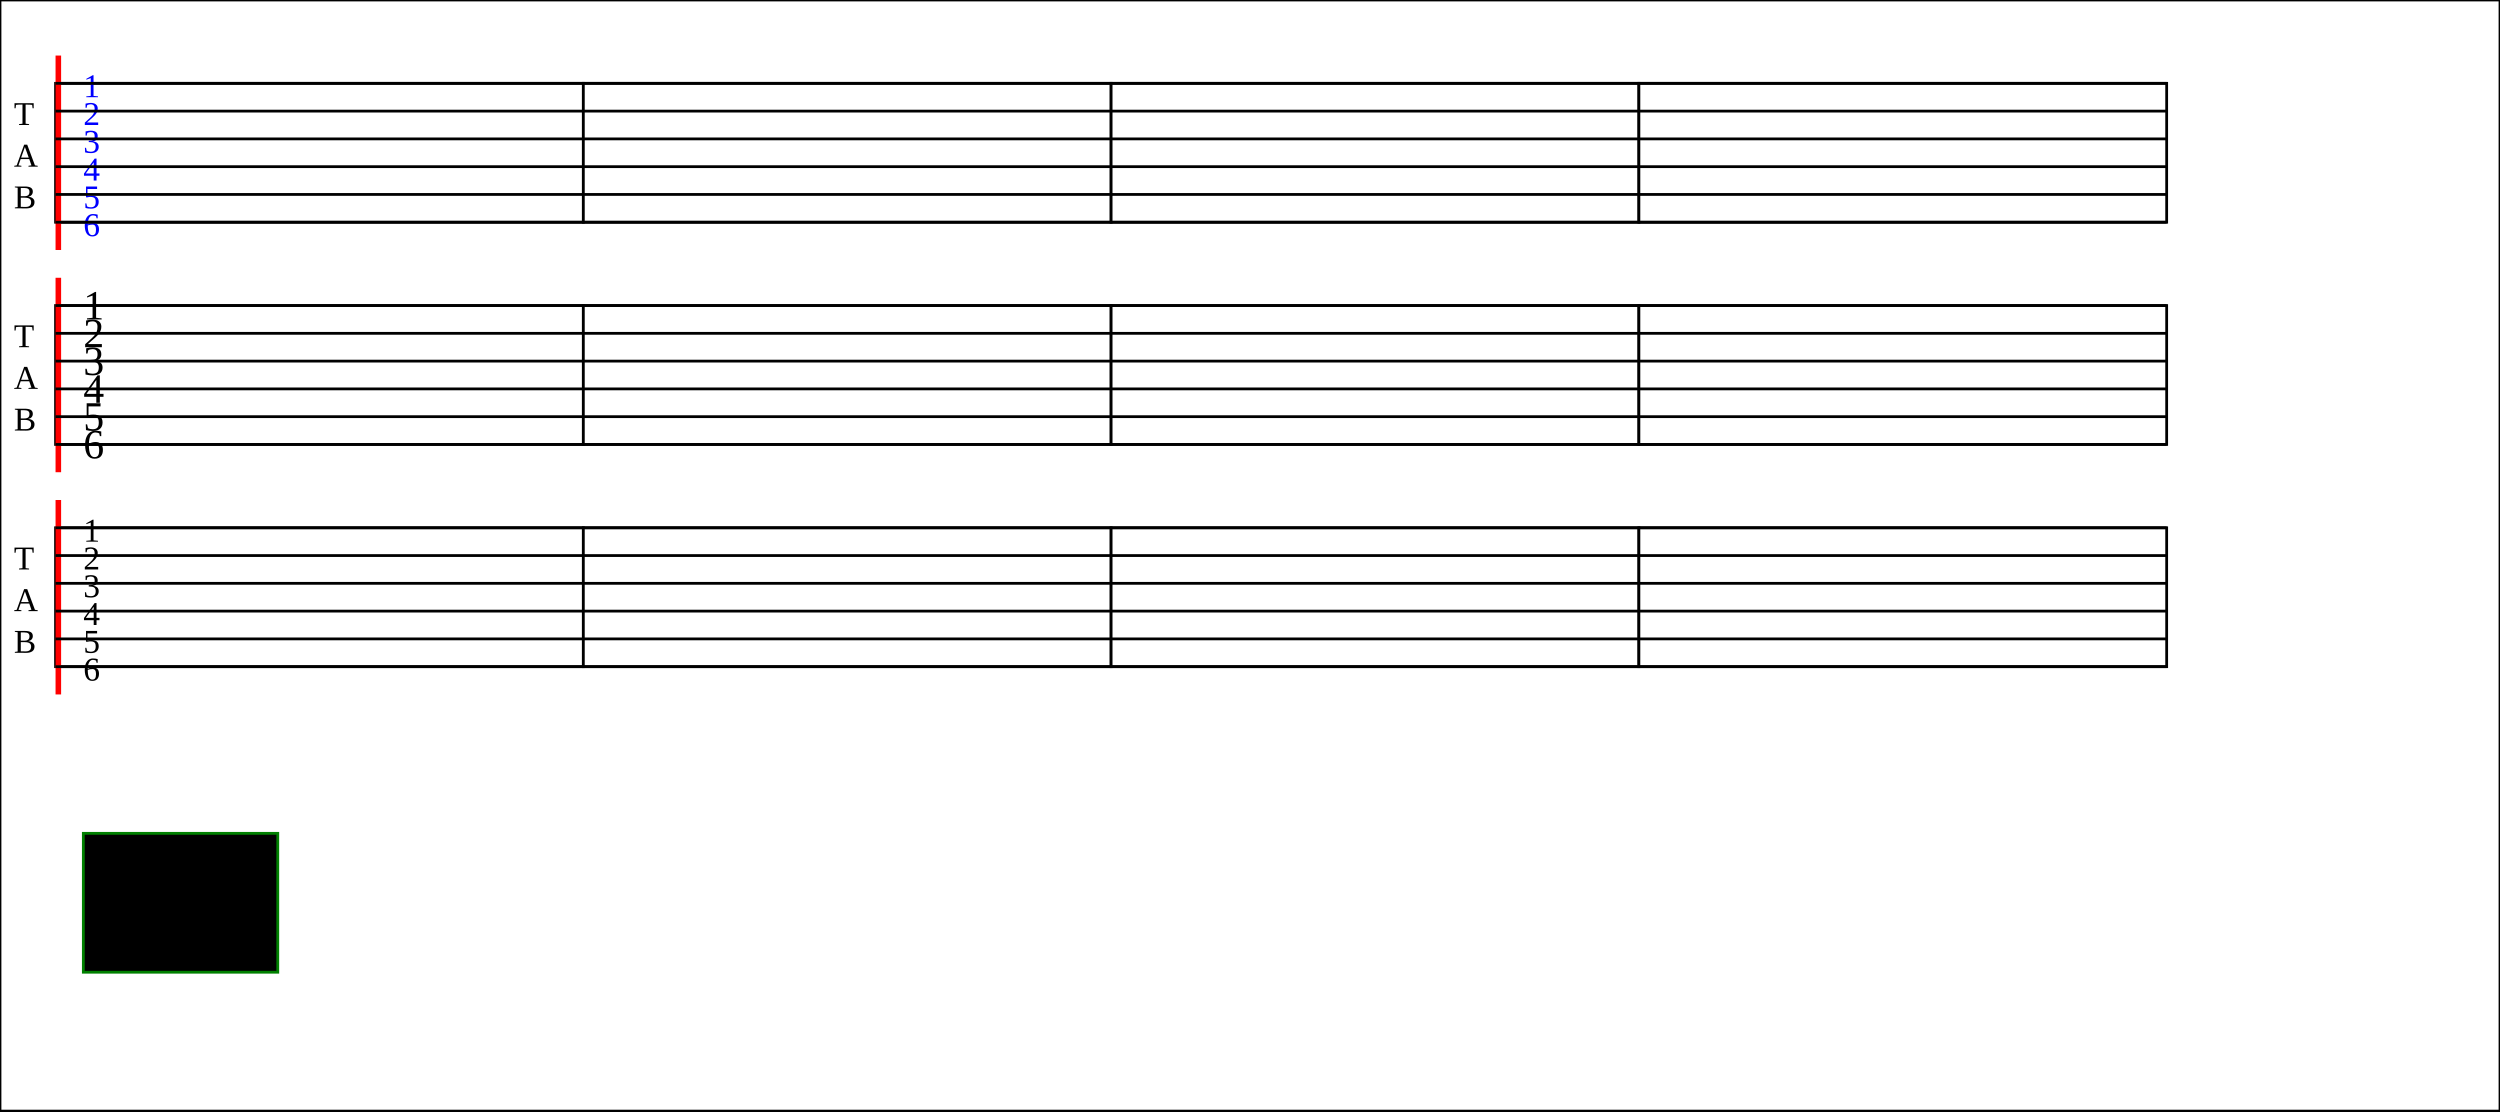
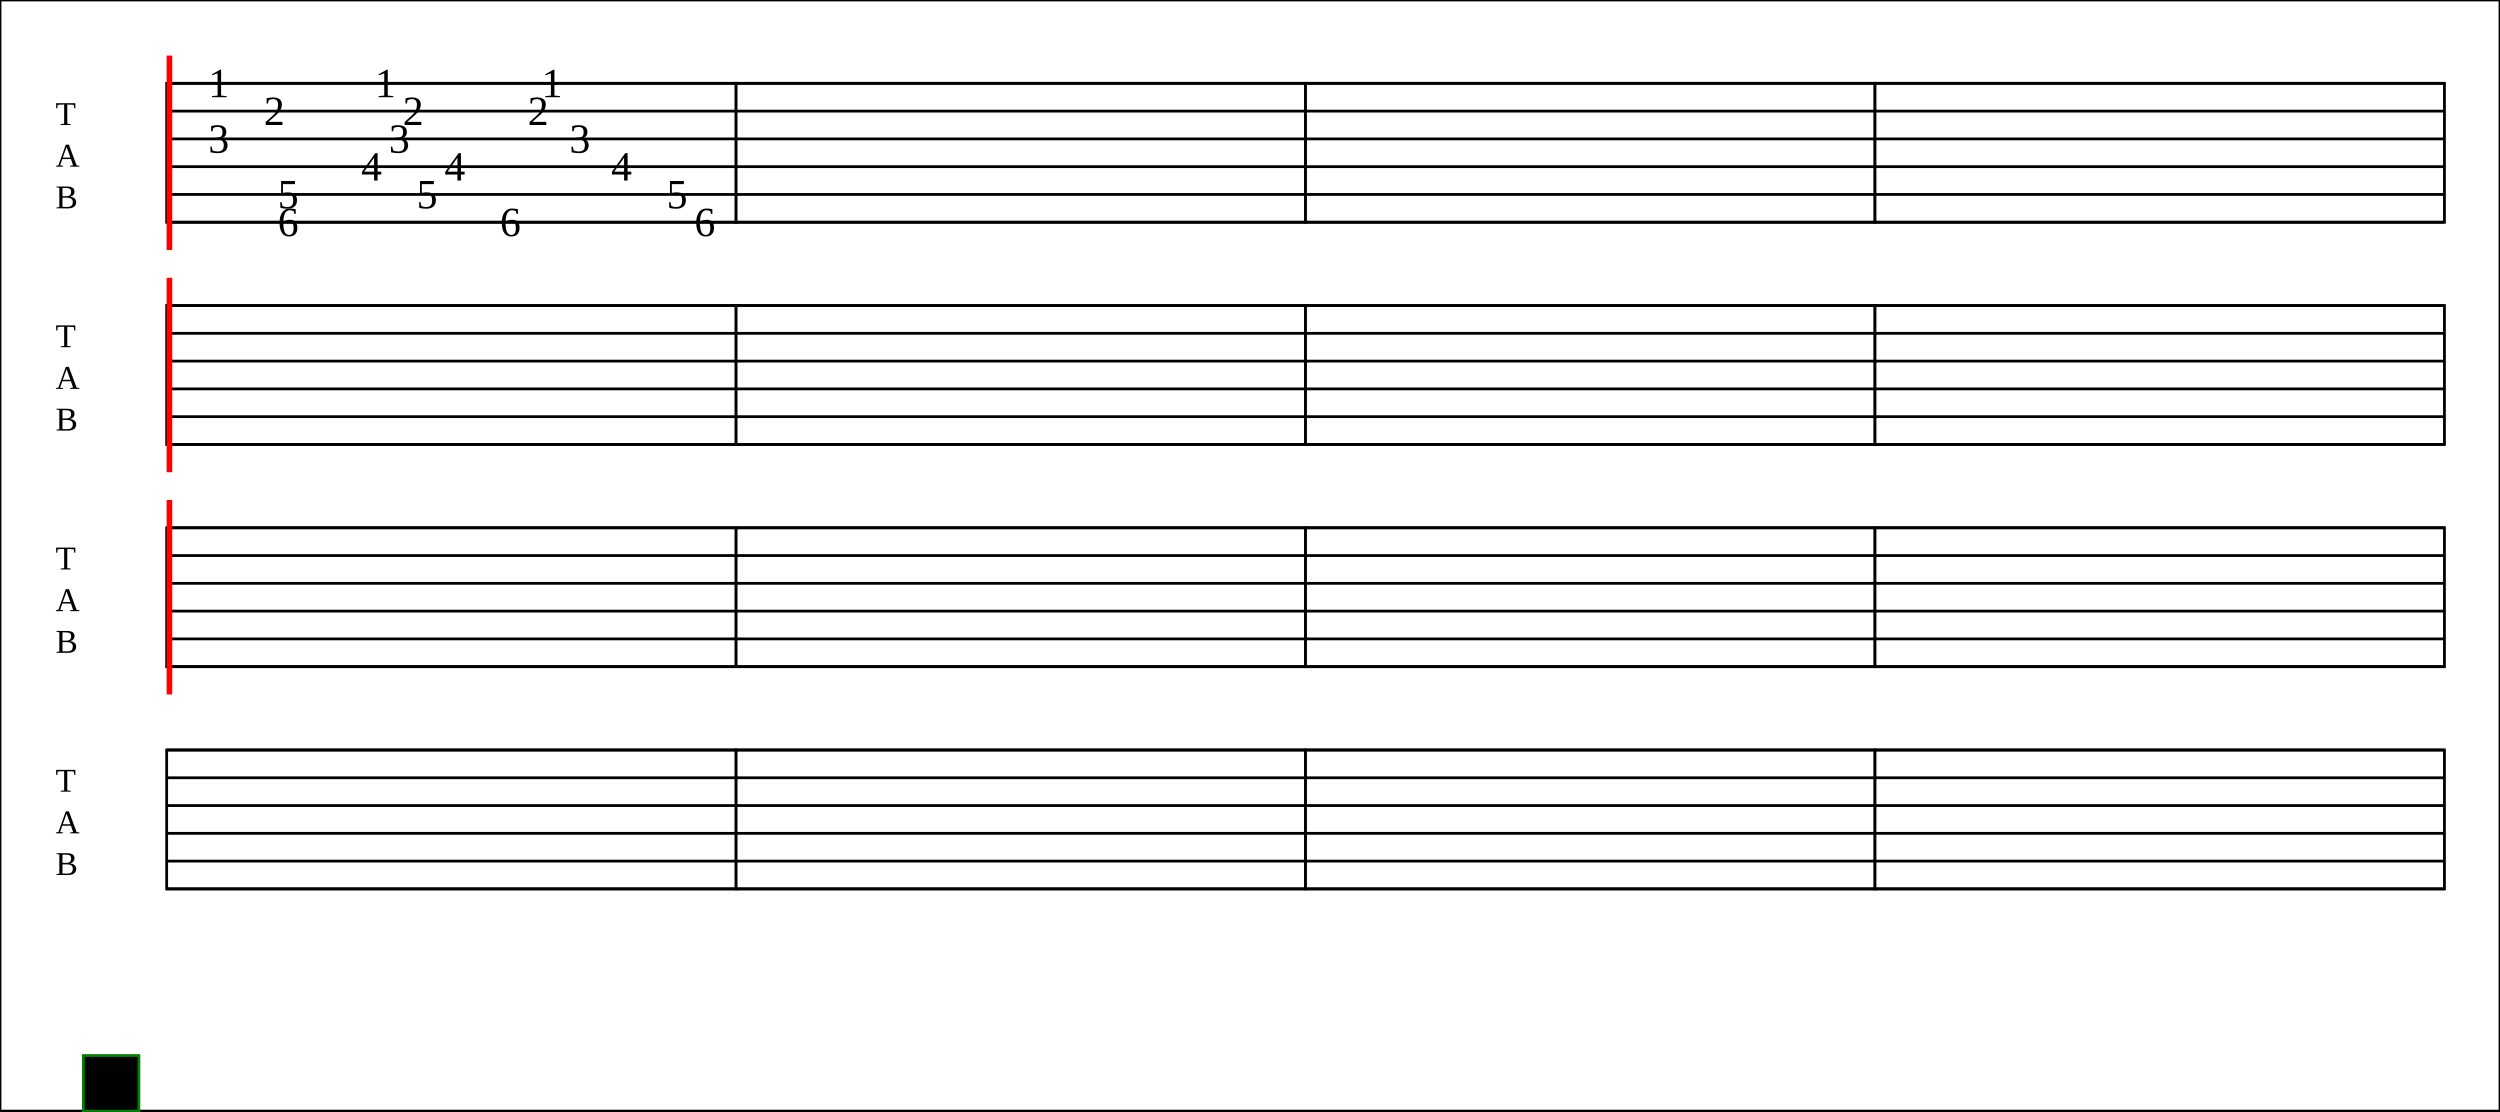
<svg xmlns="http://www.w3.org/2000/svg" xmlns:xlink="http://www.w3.org/1999/xlink" width="900" height="400" xml:lang="fr">
  <defs>
        //move the cursor
-         <animate id="move_curs1" xlink:href="#curseur" attributeName="x" attributeType="XML" to="780" begin="play.click" dur="10s" />
-     <animate id="move_curs2" xlink:href="#curseur1" attributeName="x" attributeType="XML" to="780" begin="move_curs1.end" dur="10s" />
-     <animate id="move_curs3" xlink:href="#curseur2" attributeName="x" attributeType="XML" to="780" begin="move_curs2.end" dur="10s" />
+         <animate id="move_curs1" xlink:href="#curseur" attributeName="x" attributeType="XML" to="880" begin="play.click" dur="10s" />
+     <animate id="move_curs2" xlink:href="#curseur1" attributeName="x" attributeType="XML" to="880" begin="move_curs1.end" dur="10s" />
+     <animate id="move_curs3" xlink:href="#curseur2" attributeName="x" attributeType="XML" to="880" begin="move_curs2.end" dur="10s" />
        //movement to the selected measure
-         <animate xlink:href="#curseur" attributeName="x" attributeType="XML" from="20" to="20" begin="area1.click" dur="1s" fill="freeze" />
+         <animate xlink:href="#curseur" attributeName="x" attributeType="XML" from="60" to="60" begin="area1.click" dur="1s" fill="freeze" />
    <animate xlink:href="#curseur" attributeName="x" attributeType="XML" from="210" to="210" begin="area2.click" dur="1s" fill="freeze" />
    <animate xlink:href="#curseur" attributeName="x" attributeType="XML" from="400" to="400" begin="area3.click" dur="1s" fill="freeze" />
    <animate xlink:href="#curseur" attributeName="x" attributeType="XML" from="590" to="590" begin="area4.click" dur="1s" fill="freeze" />
  </defs>
    
    //Border of the application
    <rect id="border" x="0" y="0" width="900" height="400" style="fill:white; stroke:black;" />
    //area to move the curseur
-     <rect id="area1" x="20" y="30" width="190" height="50" style="fill:white;stroke:black" />
-   <rect id="area2" x="210" y="30" width="190" height="50" style="fill:white;stroke:black;" />
-   <rect id="area3" x="400" y="30" width="190" height="50" style="fill:white;stroke:black" />
-   <rect id="area4" x="590" y="30" width="190" height="50" style="fill:white; stroke:black" />
-   <rect id="area1-2" x="20" y="110" width="190" height="50" style="fill:white;stroke:black" />
-   <rect id="area2-2" x="210" y="110" width="190" height="50" style="fill:white;stroke:black;" />
-   <rect id="area3-3" x="400" y="110" width="190" height="50" style="fill:white;stroke:black" />
-   <rect id="area4-4" x="590" y="110" width="190" height="50" style="fill:white; stroke:black" />
-   <rect id="area1-3" x="20" y="190" width="190" height="50" style="fill:white;stroke:black" />
-   <rect id="area2-3" x="210" y="190" width="190" height="50" style="fill:white;stroke:black;" />
-   <rect id="area3-3" x="400" y="190" width="190" height="50" style="fill:white;stroke:black" />
-   <rect id="area4-3" x="590" y="190" width="190" height="50" style="fill:white; stroke:black" />
+     <rect id="area1" x="60" y="30" width="205" height="50" style="fill:white; stroke:black" />
+   <rect id="area2" x="265" y="30" width="205" height="50" style="fill:white; stroke:black;" />
+   <rect id="area3" x="470" y="30" width="205" height="50" style="fill:white; stroke:black" />
+   <rect id="area4" x="675" y="30" width="205" height="50" style="fill:white; stroke:black" />
+   <rect id="area1-2" x="60" y="110" width="205" height="50" style="fill:white; stroke:black" />
+   <rect id="area2-2" x="265" y="110" width="205" height="50" style="fill:white; stroke:black;" />
+   <rect id="area3-3" x="470" y="110" width="205" height="50" style="fill:white; stroke:black" />
+   <rect id="area4-4" x="675" y="110" width="205" height="50" style="fill:white; stroke:black" />
+   <rect id="area1-3" x="60" y="190" width="205" height="50" style="fill:white; stroke:black" />
+   <rect id="area2-3" x="265" y="190" width="205" height="50" style="fill:white; stroke:black;" />
+   <rect id="area3-3" x="470" y="190" width="205" height="50" style="fill:white; stroke:black" />
+   <rect id="area4-3" x="675" y="190" width="205" height="50" style="fill:white; stroke:black" />
+   <rect id="area1-4" x="60" y="270" width="205" height="50" style="fill:white; stroke:black" />
+   <rect id="area2-4" x="265" y="270" width="205" height="50" style="fill:white; stroke:black;" />
+   <rect id="area3-4" x="470" y="270" width="205" height="50" style="fill:white; stroke:black" />
+   <rect id="area4-4" x="675" y="270" width="205" height="50" style="fill:white; stroke:black" />
    
+     //  Ligne de partition 
+     <line id="1" x1="60" y1="30" x2="880" y2="30" style="stroke:black;" />
+   <line id="2" x1="60" y1="40" x2="880" y2="40" style="stroke:black;" />
+   <line id="3" x1="60" y1="50" x2="880" y2="50" style="stroke:black;" />
+   <line id="4" x1="60" y1="60" x2="880" y2="60" style="stroke:black;" />
+   <line id="5" x1="60" y1="70" x2="880" y2="70" style="stroke:black;" />
+   <line id="6" x1="60" y1="80" x2="880" y2="80" style="stroke:black;" />
+   <line id="1" x1="60" y1="110" x2="880" y2="110" style="stroke:black;" />
+   <line id="2" x1="60" y1="120" x2="880" y2="120" style="stroke:black;" />
+   <line id="3" x1="60" y1="130" x2="880" y2="130" style="stroke:black;" />
+   <line id="4" x1="60" y1="140" x2="880" y2="140" style="stroke:black;" />
+   <line id="5" x1="60" y1="150" x2="880" y2="150" style="stroke:black;" />
+   <line id="6" x1="60" y1="160" x2="880" y2="160" style="stroke:black;" />
+   <line id="1" x1="60" y1="190" x2="880" y2="190" style="stroke:black;" />
+   <line id="2" x1="60" y1="200" x2="880" y2="200" style="stroke:black;" />
+   <line id="3" x1="60" y1="210" x2="880" y2="210" style="stroke:black;" />
+   <line id="4" x1="60" y1="220" x2="880" y2="220" style="stroke:black;" />
+   <line id="5" x1="60" y1="230" x2="880" y2="230" style="stroke:black;" />
+   <line id="6" x1="60" y1="240" x2="880" y2="240" style="stroke:black;" />
+   <line id="1" x1="60" y1="270" x2="880" y2="270" style="stroke:black;" />
+   <line id="2" x1="60" y1="280" x2="880" y2="280" style="stroke:black;" />
+   <line id="3" x1="60" y1="290" x2="880" y2="290" style="stroke:black;" />
+   <line id="4" x1="60" y1="300" x2="880" y2="300" style="stroke:black;" />
+   <line id="5" x1="60" y1="310" x2="880" y2="310" style="stroke:black;" />
+   <line id="6" x1="60" y1="320" x2="880" y2="320" style="stroke:black;" />
+ 
    //Curseur de depacement
-     <rect id="curseur" x="20" y="20" width="2" height="70" style="fill:red;">
+     <rect id="curseur" x="60" y="20" width="2" height="70" style="fill:red;">
    <set attributeName="visibility" attributeType="CSS" to="hidden" begin="move_curs1.end" />
    <set attributeName="visibility" attributeType="CSS" to="visible" begin="move_curs3.end" />
  </rect>
-   <rect id="curseur1" x="20" y="100" width="2" height="70" style="fill:red;">
+   <rect id="curseur1" x="60" y="100" width="2" height="70" style="fill:red;">
    <set attributeName="visibility" attributeType="CSS" to="hidden" begin="0s" />
    <set attributeName="visibility" attributeType="CSS" to="visible" begin="move_curs1.end" />
    <set attributeName="visibility" attributeType="CSS" to="hidden" begin="move_curs2.end" />
  </rect>
-   <rect id="curseur2" x="20" y="180" width="2" height="70" style="fill:red;">
+   <rect id="curseur2" x="60" y="180" width="2" height="70" style="fill:red;">
    <set attributeName="visibility" attributeType="CSS" to="hidden" begin="0s" />
    <set attributeName="visibility" attributeType="CSS" to="visible" begin="move_curs2.end" />
    <set attributeName="visibility" attributeType="CSS" to="hidden" begin="move_curs3.end" />
  </rect>
    
    //Bouton play
-     <rect id="play" x="30" y="300" width="70" height="50" style="stroke:green" />
+     <rect id="play" x="30" y="380" width="20" height="20" style="stroke:green" />

    //texte
-     <text x="5" y="45">T</text>
-   <text x="5" y="60">A</text>
-   <text x="5" y="75">B</text>
-   <text x="5" y="125">T</text>
-   <text x="5" y="140">A</text>
-   <text x="5" y="155">B</text>
-   <text x="5" y="205">T</text>
-   <text x="5" y="220">A</text>
-   <text x="5" y="235">B</text>
-     
+     <text x="20" y="45">T</text>
+   <text x="20" y="60">A</text>
+   <text x="20" y="75">B</text>
+   <text x="20" y="125">T</text>
+   <text x="20" y="140">A</text>
+   <text x="20" y="155">B</text>
+   <text x="20" y="205">T</text>
+   <text x="20" y="220">A</text>
+   <text x="20" y="235">B</text>
+   <text x="20" y="285">T</text>
+   <text x="20" y="300">A</text>
+   <text x="20" y="315">B</text>
+ 
+ 
    //numero ligne
-   
-    
-   
-   
-     <text x="30" y="35" style="fill:blue; font-size:12px; font-style:bold;">1</text>
-   <text x="30" y="45" style="fill:blue; font-size:12px; font-style:bold;">2</text>
-   <text x="30" y="55" style="fill:blue; font-size:12px; font-style:bold;">3</text>
-   <text x="30" y="65" style="fill:blue; font-size:12px; font-style:bold;">4</text>
-   <text x="30" y="75" style="fill:blue; font-size:12px; font-style:bold;">5</text>
-   <text x="30" y="85" style="fill:blue; font-size:12px; font-style:bold;">6</text>
-   <text x="30" y="115" style="font-size:15px;">1</text>
-   <text x="30" y="125" style="font-size:15px;">2</text>
-   <text x="30" y="135" style="font-size:15px;">3</text>
-   <text x="30" y="145" style="font-size:15px;">4</text>
-   <text x="30" y="155" style="font-size:15px;">5</text>
-   <text x="30" y="165" style="font-size:15px;">6</text>
-   <text x="30" y="195" style="font-size:12px;">1</text>
-   <text x="30" y="205" style="font-size:12px;">2</text>
-   <text x="30" y="215" style="font-size:12px;">3</text>
-   <text x="30" y="225" style="font-size:12px;">4</text>
-   <text x="30" y="235" style="font-size:12px;">5</text>
-   <text x="30" y="245" style="font-size:12px;">6</text>
+     <text x="135" y="35" style="fill:black; font-size:15px; font-style:bold;">1</text>
+   <text x="145" y="45" style="fill:black; font-size:15px; font-style:bold;">2</text>
+   <text x="140" y="55" style="fill:black; font-size:15px; font-style:bold;">3</text>
+   <text x="160" y="65" style="fill:black; font-size:15px; font-style:bold;">4</text>
+   <text x="150" y="75" style="fill:black; font-size:15px; font-style:bold;">5</text>
+   <text x="180" y="85" style="fill:black; font-size:15px; font-style:bold;">6</text>
+   <text x="75" y="35" style="font-size:15px; font-style:bold;">1</text>
+   <text x="95" y="45" style="font-size:15px; font-style:bold;">2</text>
+   <text x="75" y="55" style="font-size:15px; font-style:bold;">3</text>
+   <text x="130" y="65" style="font-size:15px; font-style:bold;">4</text>
+   <text x="100" y="75" style="font-size:15px; font-style:bold;">5</text>
+   <text x="100" y="85" style="font-size:15px; font-style:bold;">6</text>
+   <text x="195" y="35" style="font-size:15px;font-style:bold;">1</text>
+   <text x="190" y="45" style="font-size:15px;font-style:bold;">2</text>
+   <text x="205" y="55" style="font-size:15px;font-style:bold;">3</text>
+   <text x="220" y="65" style="font-size:15px;font-style:bold;">4</text>
+   <text x="240" y="75" style="font-size:15px;font-style:bold;">5</text>
+   <text x="250" y="85" style="font-size:15px;font-style:bold;">6</text>
    
    //mesure
   
-   //  Ligne de partition 
-     <line id="1" x1="20" y1="30" x2="780" y2="30" style="stroke:black;" />
-   <line id="2" x1="20" y1="40" x2="780" y2="40" style="stroke:black;" />
-   <line id="3" x1="20" y1="50" x2="780" y2="50" style="stroke:black;" />
-   <line id="4" x1="20" y1="60" x2="780" y2="60" style="stroke:black;" />
-   <line id="5" x1="20" y1="70" x2="780" y2="70" style="stroke:black;" />
-   <line id="6" x1="20" y1="80" x2="780" y2="80" style="stroke:black;" />
-   <line id="1" x1="20" y1="110" x2="780" y2="110" style="stroke:black;" />
-   <line id="2" x1="20" y1="120" x2="780" y2="120" style="stroke:black;" />
-   <line id="3" x1="20" y1="130" x2="780" y2="130" style="stroke:black;" />
-   <line id="4" x1="20" y1="140" x2="780" y2="140" style="stroke:black;" />
-   <line id="5" x1="20" y1="150" x2="780" y2="150" style="stroke:black;" />
-   <line id="6" x1="20" y1="160" x2="780" y2="160" style="stroke:black;" />
-   <line id="1" x1="20" y1="190" x2="780" y2="190" style="stroke:black;" />
-   <line id="2" x1="20" y1="200" x2="780" y2="200" style="stroke:black;" />
-   <line id="3" x1="20" y1="210" x2="780" y2="210" style="stroke:black;" />
-   <line id="4" x1="20" y1="220" x2="780" y2="220" style="stroke:black;" />
-   <line id="5" x1="20" y1="230" x2="780" y2="230" style="stroke:black;" />
-   <line id="6" x1="20" y1="240" x2="780" y2="240" style="stroke:black;" />
+   
+     
+ 
</svg>
